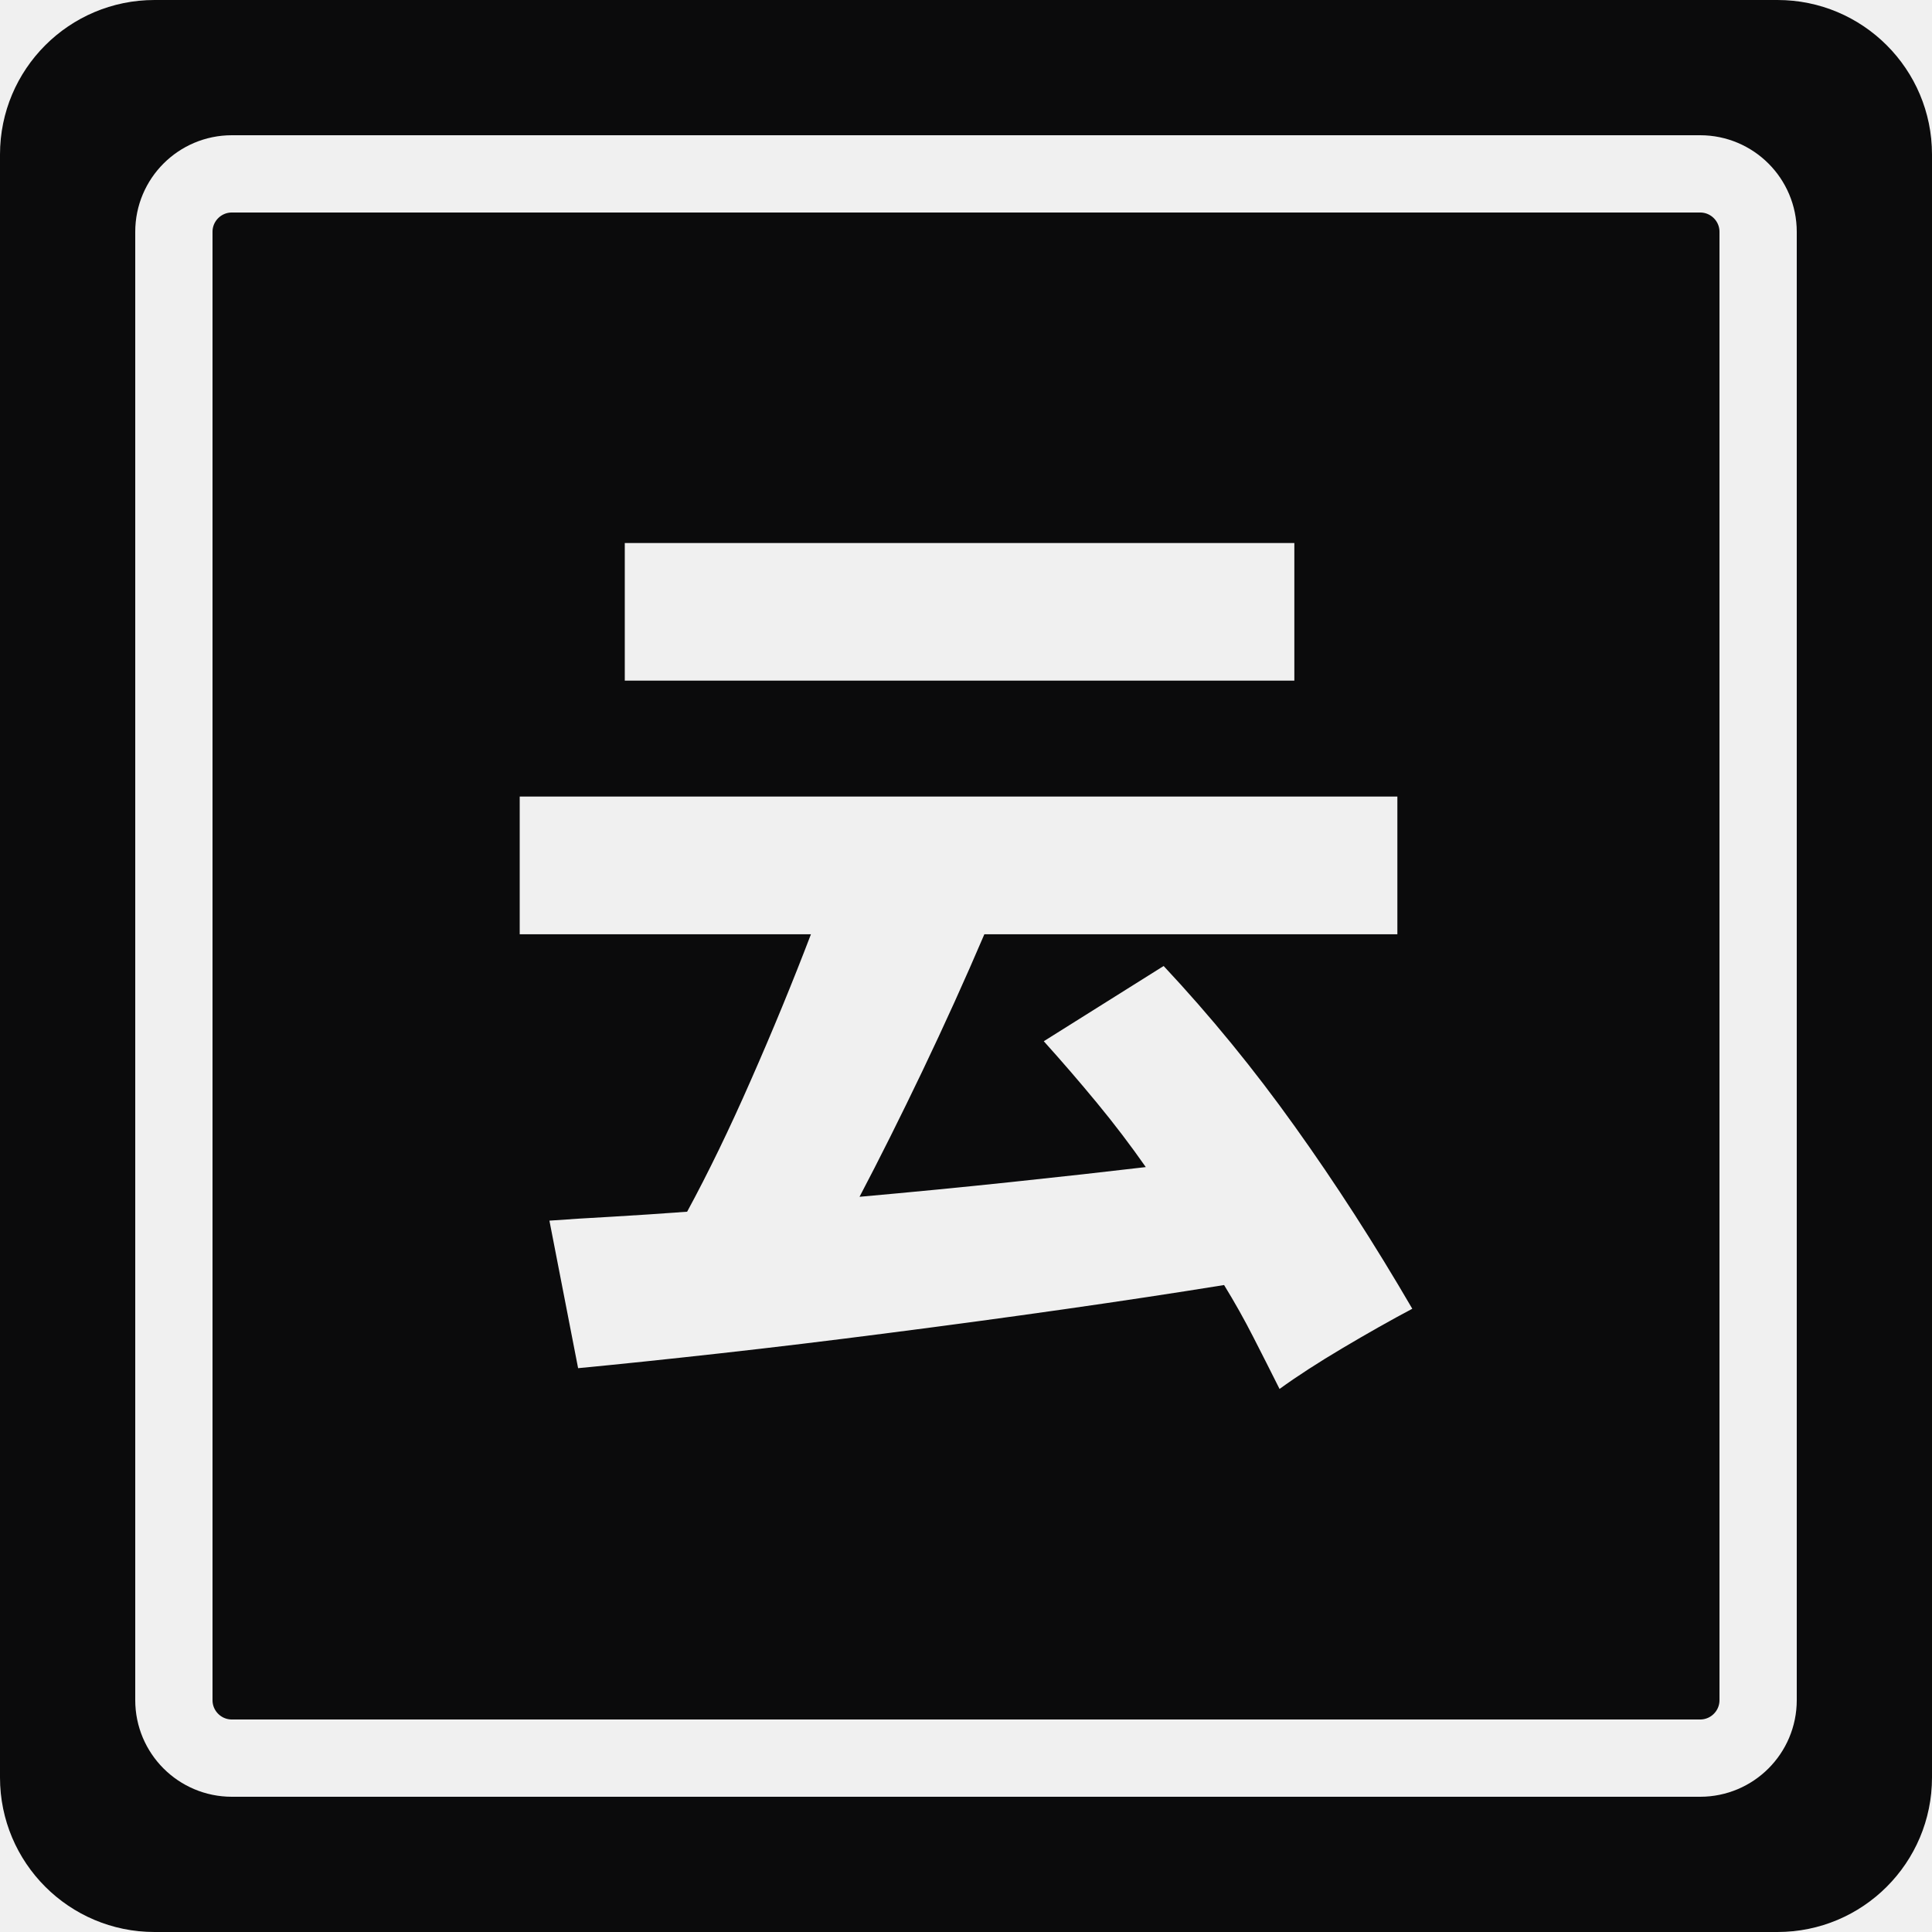
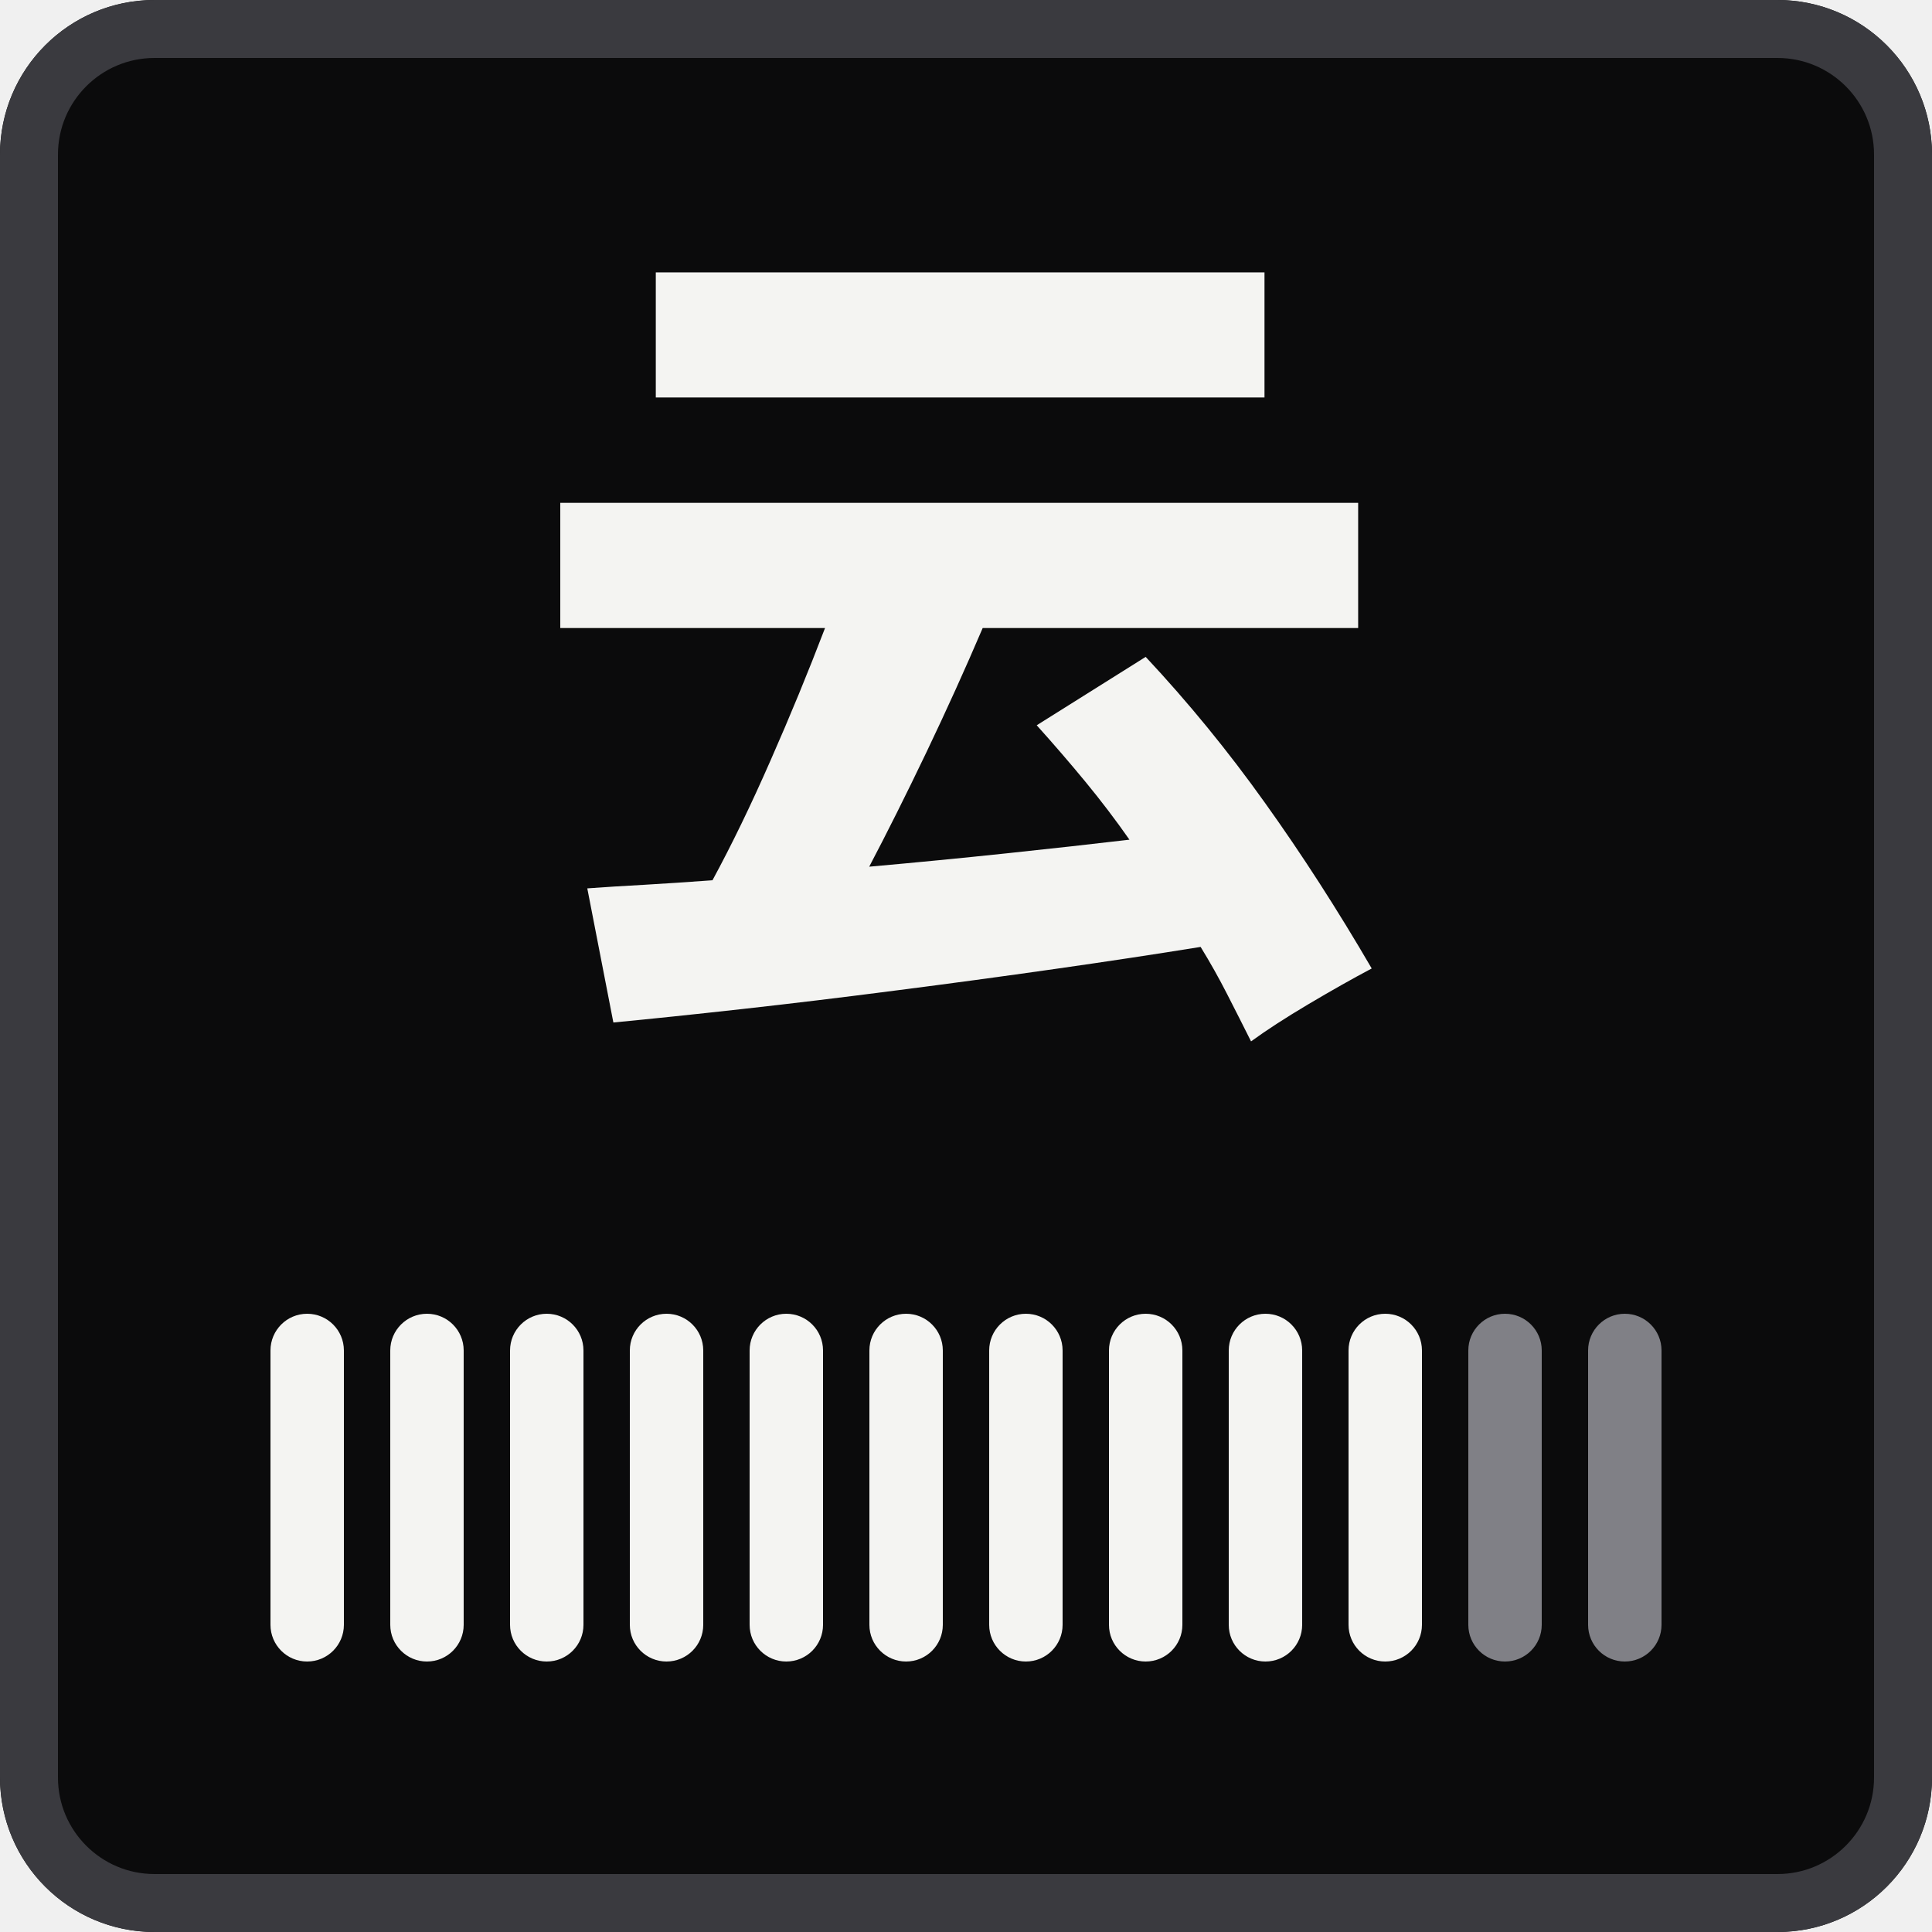
<svg xmlns="http://www.w3.org/2000/svg" viewBox="0 0 100 100">
-   <style>.k{display:none}@media (prefers-color-scheme:dark){.y{display:none}.k{display:inline}}</style>
-   <g class="y">
-     <defs>
-       <mask id="n4">
-         <rect width="100" height="100" fill="#fff" />
-         <path fill="#000" transform="translate(50 50) scale(.66) translate(-50 -50)" d="M74.59 83.17Q76.61 81.7 79.56 79.95Q82.51 78.2 85 76.88Q80.57 69.27 75.79 62.59Q71.02 55.9 65.5 50L56.1 55.9Q58.27 58.31 60.29 60.76Q62.31 63.21 64.1 65.77Q59.44 66.32 53.57 66.94Q47.71 67.56 41.65 68.1Q43.98 63.67 46.58 58.24Q49.18 52.8 51.44 47.51H83.83V36.71H15V47.51H37.84Q35.67 53.19 33.14 58.93Q30.62 64.68 28.13 69.27Q25.02 69.5 22.26 69.66Q19.51 69.81 17.33 69.97L19.58 81.54Q24.4 81.08 30.69 80.38Q36.99 79.68 43.94 78.78Q50.89 77.89 57.69 76.92Q64.49 75.95 70.24 75.02Q71.48 77.04 72.53 79.1Q73.58 81.15 74.59 83.17ZM23.24 27.62H75.75V16.83H23.24Z" />
-         <rect x="9" y="9" width="82" height="82" rx="3" fill="none" stroke="#000" stroke-width="4" />
-       </mask>
-     </defs>
-     <path fill="#0B0B0C" mask="url(#n4)" d="M8 0H92C96.42 0 100 3.58 100 8V92C100 96.42 96.42 100 92 100H8C3.58 100 0 96.42 0 92V8C0 3.58 3.58 0 8 0Z" />
+   <style>.k{display:none}@media (prefers-color-scheme:dark){.k{display:inline}.n{display:none}}</style>
+   <g class="n">
+     <rect width="100" height="100" rx="8" fill="#0B0B0C" />
+     <rect x="1.5" y="1.5" width="97" height="97" rx="6.5" fill="none" stroke="#3A3A3F" stroke-width="3" />
+     <path fill="#F4F4F2" transform="translate(50 34) scale(.6) translate(-50 -50)" d="M74.59 83.17Q76.61 81.7 79.56 79.95Q82.51 78.2 85 76.88Q80.57 69.27 75.79 62.59Q71.02 55.9 65.5 50L56.1 55.9Q58.27 58.31 60.29 60.76Q62.31 63.21 64.1 65.77Q59.44 66.32 53.57 66.94Q47.71 67.56 41.65 68.1Q43.98 63.67 46.58 58.24Q49.18 52.8 51.44 47.51H83.83V36.71H15V47.51H37.84Q35.67 53.19 33.14 58.93Q30.62 64.68 28.13 69.27Q25.02 69.5 22.26 69.66Q19.51 69.81 17.33 69.97L19.58 81.54Q24.4 81.08 30.69 80.38Q36.99 79.68 43.94 78.78Q50.89 77.89 57.69 76.92Q64.49 75.95 70.24 75.02Q71.48 77.04 72.53 79.1Q73.58 81.15 74.59 83.17ZM23.24 27.62H75.75V16.83H23.24Z" />
+     <rect x="14" y="68" width="3.8" height="18" rx="1.9" fill="#F4F4F2" />
+     <rect x="20.2" y="68" width="3.8" height="18" rx="1.9" fill="#F4F4F2" />
+     <rect x="26.4" y="68" width="3.8" height="18" rx="1.9" fill="#F4F4F2" />
+     <rect x="32.6" y="68" width="3.8" height="18" rx="1.9" fill="#F4F4F2" />
+     <rect x="38.8" y="68" width="3.8" height="18" rx="1.9" fill="#F4F4F2" />
+     <rect x="45" y="68" width="3.8" height="18" rx="1.9" fill="#F4F4F2" />
+     <rect x="51.2" y="68" width="3.8" height="18" rx="1.9" fill="#F4F4F2" />
+     <rect x="57.4" y="68" width="3.8" height="18" rx="1.9" fill="#F4F4F2" />
+     <rect x="63.6" y="68" width="3.8" height="18" rx="1.9" fill="#F4F4F2" />
+     <rect x="69.8" y="68" width="3.8" height="18" rx="1.9" fill="#F4F4F2" />
+     <rect x="76" y="68" width="3.8" height="18" rx="1.9" fill="#808086" />
+     <rect x="82.2" y="68" width="3.8" height="18" rx="1.9" fill="#808086" />
  </g>
  <g class="k">
    <defs>
-       <mask id="n3">
+       <mask id="st2">
        <rect width="100" height="100" fill="#fff" />
-         <path fill="#000" transform="translate(50 50) scale(.66) translate(-50 -50)" d="M74.59 83.17Q76.61 81.7 79.56 79.95Q82.51 78.2 85 76.88Q80.57 69.27 75.79 62.59Q71.02 55.9 65.5 50L56.1 55.9Q58.27 58.31 60.29 60.76Q62.31 63.21 64.1 65.77Q59.44 66.32 53.57 66.94Q47.71 67.56 41.65 68.1Q43.98 63.67 46.58 58.24Q49.18 52.8 51.44 47.51H83.83V36.71H15V47.51H37.84Q35.67 53.19 33.14 58.93Q30.62 64.68 28.13 69.27Q25.02 69.5 22.26 69.66Q19.51 69.81 17.33 69.97L19.58 81.54Q24.4 81.08 30.69 80.38Q36.99 79.68 43.94 78.78Q50.89 77.89 57.69 76.92Q64.49 75.95 70.24 75.02Q71.48 77.04 72.53 79.1Q73.58 81.15 74.59 83.17ZM23.24 27.62H75.75V16.83H23.24Z" />
-         <rect x="9" y="9" width="82" height="82" rx="3" fill="none" stroke="#000" stroke-width="4" />
+         <path fill="#000" transform="translate(50 34) scale(.6) translate(-50 -50)" d="M74.59 83.17Q76.61 81.7 79.56 79.95Q82.51 78.2 85 76.88Q80.57 69.27 75.79 62.59Q71.02 55.9 65.5 50L56.1 55.9Q58.27 58.31 60.29 60.76Q62.31 63.21 64.1 65.77Q59.44 66.32 53.57 66.94Q47.71 67.56 41.65 68.1Q43.98 63.67 46.58 58.24Q49.18 52.8 51.44 47.51H83.83V36.71H15V47.51H37.84Q35.67 53.19 33.14 58.93Q30.62 64.68 28.13 69.27Q25.02 69.5 22.26 69.66Q19.51 69.81 17.33 69.97L19.58 81.54Q24.4 81.08 30.69 80.38Q36.99 79.68 43.94 78.78Q50.89 77.89 57.69 76.92Q64.49 75.95 70.24 75.02Q71.48 77.04 72.53 79.1Q73.58 81.15 74.59 83.17ZM23.24 27.62H75.75V16.83H23.24Z" />
      </mask>
    </defs>
-     <path fill="#F4F4F2" mask="url(#n3)" d="M8 0H92C96.42 0 100 3.58 100 8V92C100 96.42 96.42 100 92 100H8C3.58 100 0 96.42 0 92V8C0 3.58 3.58 0 8 0Z" />
+     <path fill="#F4F4F2" mask="url(#st2)" d="M8 0H92C96.42 0 100 3.58 100 8V92C100 96.42 96.42 100 92 100H8C3.58 100 0 96.42 0 92V8C0 3.58 3.58 0 8 0Z" />
+     <rect x="14" y="68" width="3.8" height="18" rx="1.9" fill="#0B0B0C" />
+     <rect x="20.2" y="68" width="3.8" height="18" rx="1.9" fill="#0B0B0C" />
+     <rect x="26.4" y="68" width="3.8" height="18" rx="1.9" fill="#0B0B0C" />
+     <rect x="32.6" y="68" width="3.8" height="18" rx="1.9" fill="#0B0B0C" />
+     <rect x="38.8" y="68" width="3.8" height="18" rx="1.9" fill="#0B0B0C" />
+     <rect x="45" y="68" width="3.8" height="18" rx="1.9" fill="#0B0B0C" />
+     <rect x="51.2" y="68" width="3.8" height="18" rx="1.9" fill="#0B0B0C" />
+     <rect x="57.4" y="68" width="3.8" height="18" rx="1.9" fill="#0B0B0C" />
+     <rect x="63.6" y="68" width="3.8" height="18" rx="1.9" fill="#0B0B0C" />
+     <rect x="69.8" y="68" width="3.8" height="18" rx="1.9" fill="#0B0B0C" />
+     <rect x="76" y="68" width="3.8" height="18" rx="1.9" fill="#0B0B0C" fill-opacity="0.3" />
+     <rect x="82.2" y="68" width="3.8" height="18" rx="1.9" fill="#0B0B0C" fill-opacity="0.3" />
  </g>
</svg>
